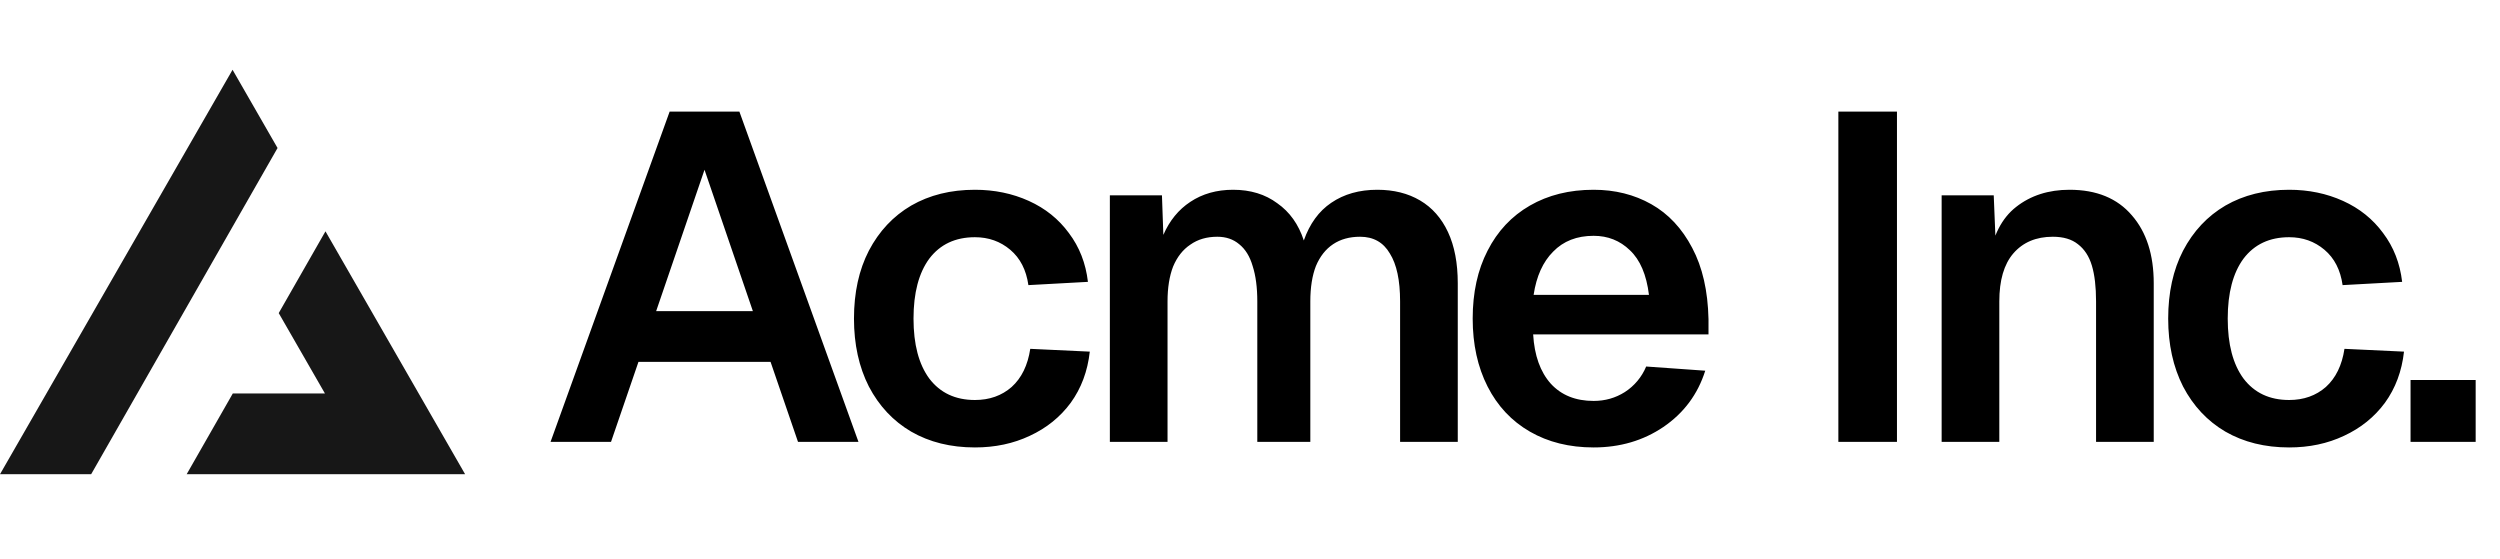
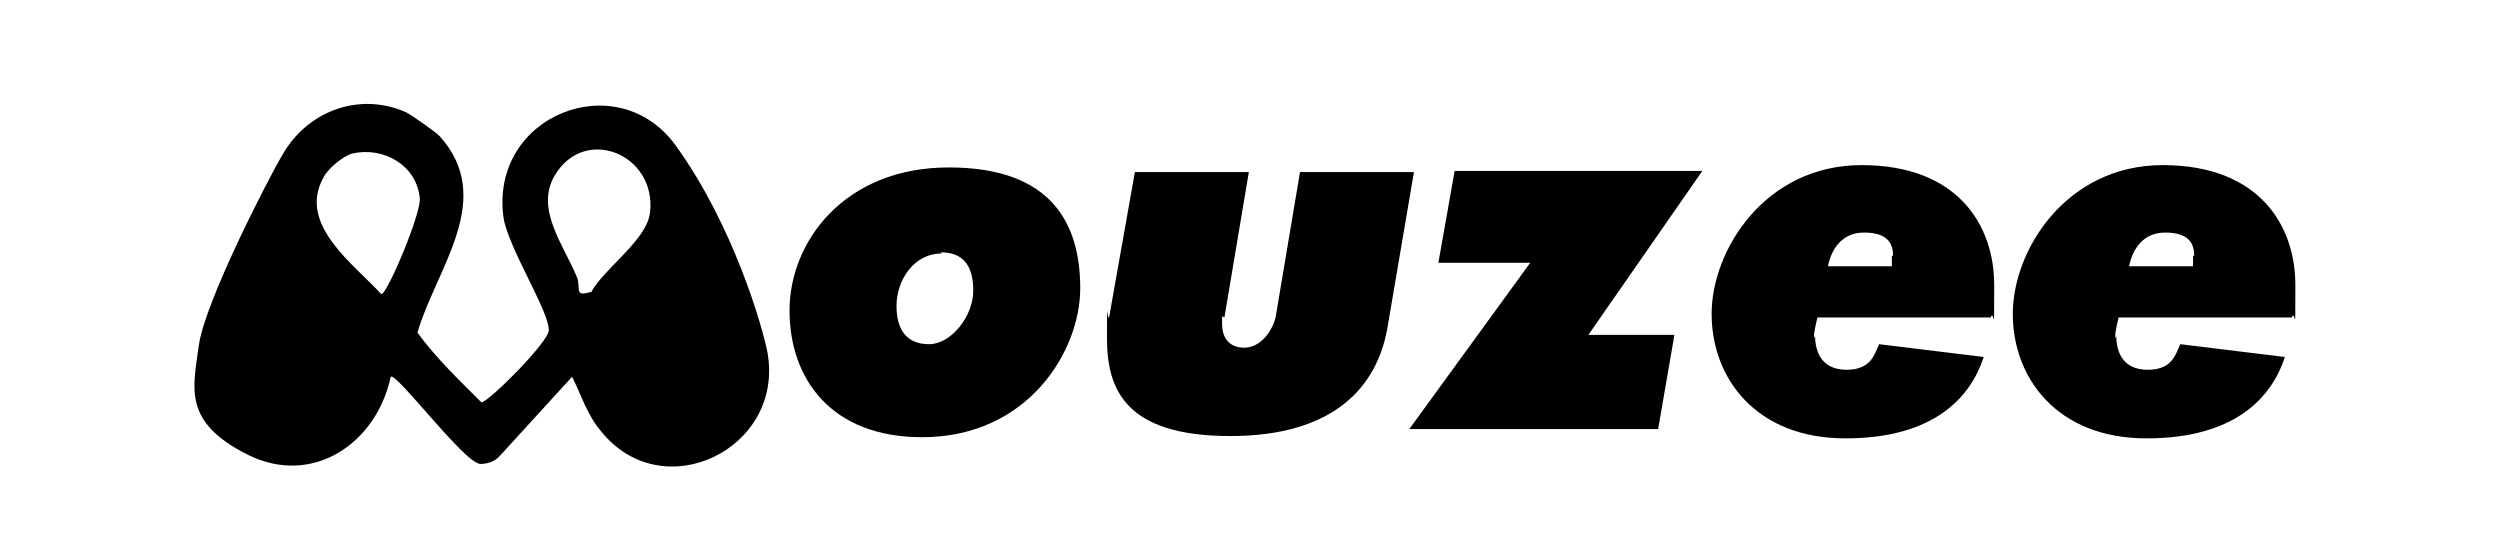
- <svg xmlns="http://www.w3.org/2000/svg" width="215" height="48" fill="none">
-   <path fill="#000" d="M57.588 9.6h6L73.828 38h-5.2l-2.36-6.88h-11.36L52.548 38h-5.2l10.24-28.4Zm7.16 17.16-4.16-12.16-4.16 12.16h8.32Zm23.694-2.24c-.186-1.307-.706-2.32-1.56-3.04-.853-.72-1.866-1.08-3.04-1.08-1.68 0-2.986.613-3.92 1.84-.906 1.227-1.36 2.947-1.36 5.16s.454 3.933 1.36 5.16c.934 1.227 2.24 1.84 3.92 1.84 1.254 0 2.307-.373 3.16-1.12.854-.773 1.387-1.867 1.6-3.28l5.12.24c-.186 1.68-.733 3.147-1.64 4.4-.906 1.227-2.08 2.173-3.52 2.84-1.413.667-2.986 1-4.72 1-2.08 0-3.906-.453-5.48-1.36-1.546-.907-2.76-2.2-3.64-3.88-.853-1.68-1.28-3.627-1.28-5.84 0-2.24.427-4.187 1.28-5.84.88-1.68 2.094-2.973 3.64-3.88 1.574-.907 3.4-1.36 5.48-1.36 1.68 0 3.227.32 4.64.96 1.414.64 2.56 1.56 3.44 2.76.907 1.2 1.454 2.6 1.64 4.2l-5.12.28Zm11.486-7.72.12 3.4c.534-1.227 1.307-2.173 2.32-2.84 1.04-.693 2.267-1.04 3.68-1.04 1.494 0 2.76.387 3.8 1.16 1.067.747 1.827 1.813 2.28 3.2.507-1.44 1.294-2.52 2.36-3.24 1.094-.747 2.414-1.12 3.96-1.12 1.414 0 2.64.307 3.68.92s1.84 1.52 2.4 2.72c.56 1.2.84 2.667.84 4.4V38h-4.96V25.92c0-1.813-.293-3.187-.88-4.12-.56-.96-1.413-1.44-2.56-1.44-.906 0-1.68.213-2.32.64-.64.427-1.133 1.053-1.48 1.88-.32.827-.48 1.84-.48 3.04V38h-4.56V25.92c0-1.2-.133-2.213-.4-3.04-.24-.827-.626-1.453-1.16-1.88-.506-.427-1.133-.64-1.88-.64-.906 0-1.68.227-2.32.68-.64.427-1.133 1.053-1.48 1.88-.32.827-.48 1.827-.48 3V38h-4.96V16.8h4.48Zm26.723 10.6c0-2.24.427-4.187 1.28-5.84.854-1.68 2.067-2.973 3.64-3.88 1.574-.907 3.4-1.36 5.48-1.36 1.84 0 3.494.413 4.96 1.24 1.467.827 2.64 2.08 3.52 3.76.88 1.653 1.347 3.693 1.4 6.12v1.32h-15.08c.107 1.813.614 3.227 1.52 4.24.907.987 2.134 1.48 3.68 1.48.987 0 1.88-.253 2.68-.76a4.803 4.803 0 0 0 1.84-2.2l5.08.36c-.64 2.027-1.84 3.64-3.6 4.84-1.733 1.173-3.733 1.76-6 1.76-2.08 0-3.906-.453-5.48-1.36-1.573-.907-2.786-2.2-3.64-3.88-.853-1.68-1.28-3.627-1.28-5.84Zm15.16-2.04c-.213-1.733-.76-3.013-1.64-3.84-.853-.827-1.893-1.24-3.12-1.24-1.44 0-2.6.453-3.48 1.36-.88.88-1.44 2.12-1.68 3.72h9.92ZM163.139 9.6V38h-5.04V9.6h5.04Zm8.322 7.2.24 5.88-.64-.36c.32-2.053 1.094-3.56 2.32-4.52 1.254-.987 2.787-1.48 4.6-1.48 2.32 0 4.107.733 5.36 2.2 1.254 1.44 1.88 3.387 1.88 5.84V38h-4.96V25.92c0-1.253-.12-2.28-.36-3.08-.24-.8-.64-1.413-1.2-1.84-.533-.427-1.253-.64-2.16-.64-1.44 0-2.573.48-3.4 1.44-.8.933-1.2 2.307-1.2 4.12V38h-4.96V16.8h4.48Zm30.003 7.72c-.186-1.307-.706-2.32-1.56-3.04-.853-.72-1.866-1.08-3.04-1.08-1.68 0-2.986.613-3.92 1.84-.906 1.227-1.36 2.947-1.36 5.16s.454 3.933 1.36 5.16c.934 1.227 2.24 1.84 3.92 1.84 1.254 0 2.307-.373 3.16-1.12.854-.773 1.387-1.867 1.6-3.28l5.12.24c-.186 1.68-.733 3.147-1.64 4.4-.906 1.227-2.08 2.173-3.52 2.84-1.413.667-2.986 1-4.72 1-2.08 0-3.906-.453-5.48-1.36-1.546-.907-2.76-2.2-3.64-3.88-.853-1.68-1.28-3.627-1.28-5.84 0-2.24.427-4.187 1.28-5.84.88-1.68 2.094-2.973 3.64-3.88 1.574-.907 3.4-1.36 5.48-1.36 1.68 0 3.227.32 4.64.96 1.414.64 2.56 1.56 3.44 2.76.907 1.2 1.454 2.6 1.64 4.2l-5.12.28Zm11.443 8.16V38h-5.6v-5.32h5.6Z" />
-   <path fill="#171717" fill-rule="evenodd" d="m7.839 40.783 16.03-28.054L20 6 0 40.783h7.839Zm8.214 0H40L27.99 19.894l-4.02 7.032 3.976 6.914H20.02l-3.967 6.943Z" clip-rule="evenodd" />
+ <svg xmlns="http://www.w3.org/2000/svg" id="Layer_1" version="1.1" viewBox="0 0 215 48">
+   <path d="M35,9.7c.4.2,2.4,1.6,2.8,2,4.9,5.4-.3,11.4-1.9,16.9,1.6,2.2,3.6,4.1,5.5,6,.6,0,5.8-5.2,5.8-6.2,0-1.7-3.5-7.1-3.9-9.7-1.2-8.8,9.8-13.1,14.8-6.2s7.5,15.7,7.9,17.8c1.5,8.3-9,13.4-14.3,6.8-1.2-1.4-1.7-3.1-2.5-4.7l-6.3,6.9c-.4.4-1,.6-1.6.6-1.4-.1-7.2-7.9-7.7-7.5-1.2,5.7-6.7,9.5-12.3,6.7s-4.7-5.7-4.2-9.4,6-14.4,7.2-16.4c2.1-3.7,6.5-5.4,10.5-3.7ZM50.8,25.2c1.1-2.1,4.8-4.5,5.1-6.9.6-5-5.6-7.6-8.2-3.2-1.7,2.9.8,6,1.9,8.7.4.9-.3,1.8,1.2,1.3ZM30.3,13.2c-.8.2-2.2,1.4-2.5,2.1-2.2,4,2.6,7.4,5,10,.5,0,3.5-7.1,3.3-8.3-.3-2.8-3.1-4.4-5.8-3.8Z" />
+   <g>
+     <path d="M79.3,37.6c-7.8,0-11.4-5-11.4-10.9s4.7-12.3,13.7-12.3,11.3,5,11.3,10.4-4.5,12.8-13.6,12.8ZM81,21.8c-2.5,0-3.9,2.4-3.9,4.5s.9,3.3,2.8,3.3,3.8-2.4,3.8-4.6-.9-3.3-2.8-3.3Z" />
+     <path d="M105.1,27.2c0,.2,0,.5,0,.7,0,1,.5,2,1.9,2s2.4-1.4,2.7-2.6l2.1-12.5h9.8l-2.3,13.5c-.9,4.9-4.5,9.2-13.5,9.2s-10.6-4-10.6-8.4,0-1.2.2-1.9l2.2-12.4h9.8l-2.1,12.5Z" />
+     <path d="M136.5,28.8h7.5l-1.4,8.1h-21.4l10.4-14.3h-7.9l1.4-7.9h21.3l-9.8,14.1Z" />
+     <path d="M156.1,28.9c0,1.4.6,2.9,2.7,2.9s2.4-1.3,2.8-2.2l9,1.1c-1.1,3.4-4.2,7-11.9,7s-11.5-5.2-11.5-10.7,4.6-12.8,12.9-12.8,11.4,5.2,11.4,10.3,0,1.9-.3,2.8h-14.9c-.1.5-.3,1.1-.3,1.8ZM162.8,22c0-.9-.3-2-2.5-2s-2.9,1.9-3.1,2.9h5.5c0-.2,0-.5,0-.9Z" />
+     <path d="M182,28.9c0,1.4.6,2.9,2.7,2.9s2.4-1.3,2.8-2.2l9,1.1c-1.1,3.4-4.2,7-11.9,7s-11.5-5.2-11.5-10.7,4.6-12.8,12.9-12.8,11.4,5.2,11.4,10.3,0,1.9-.3,2.8h-14.9c-.1.5-.3,1.1-.3,1.8ZM188.7,22c0-.9-.3-2-2.5-2s-2.9,1.9-3.1,2.9h5.5c0-.2,0-.5,0-.9Z" />
+   </g>
</svg>
